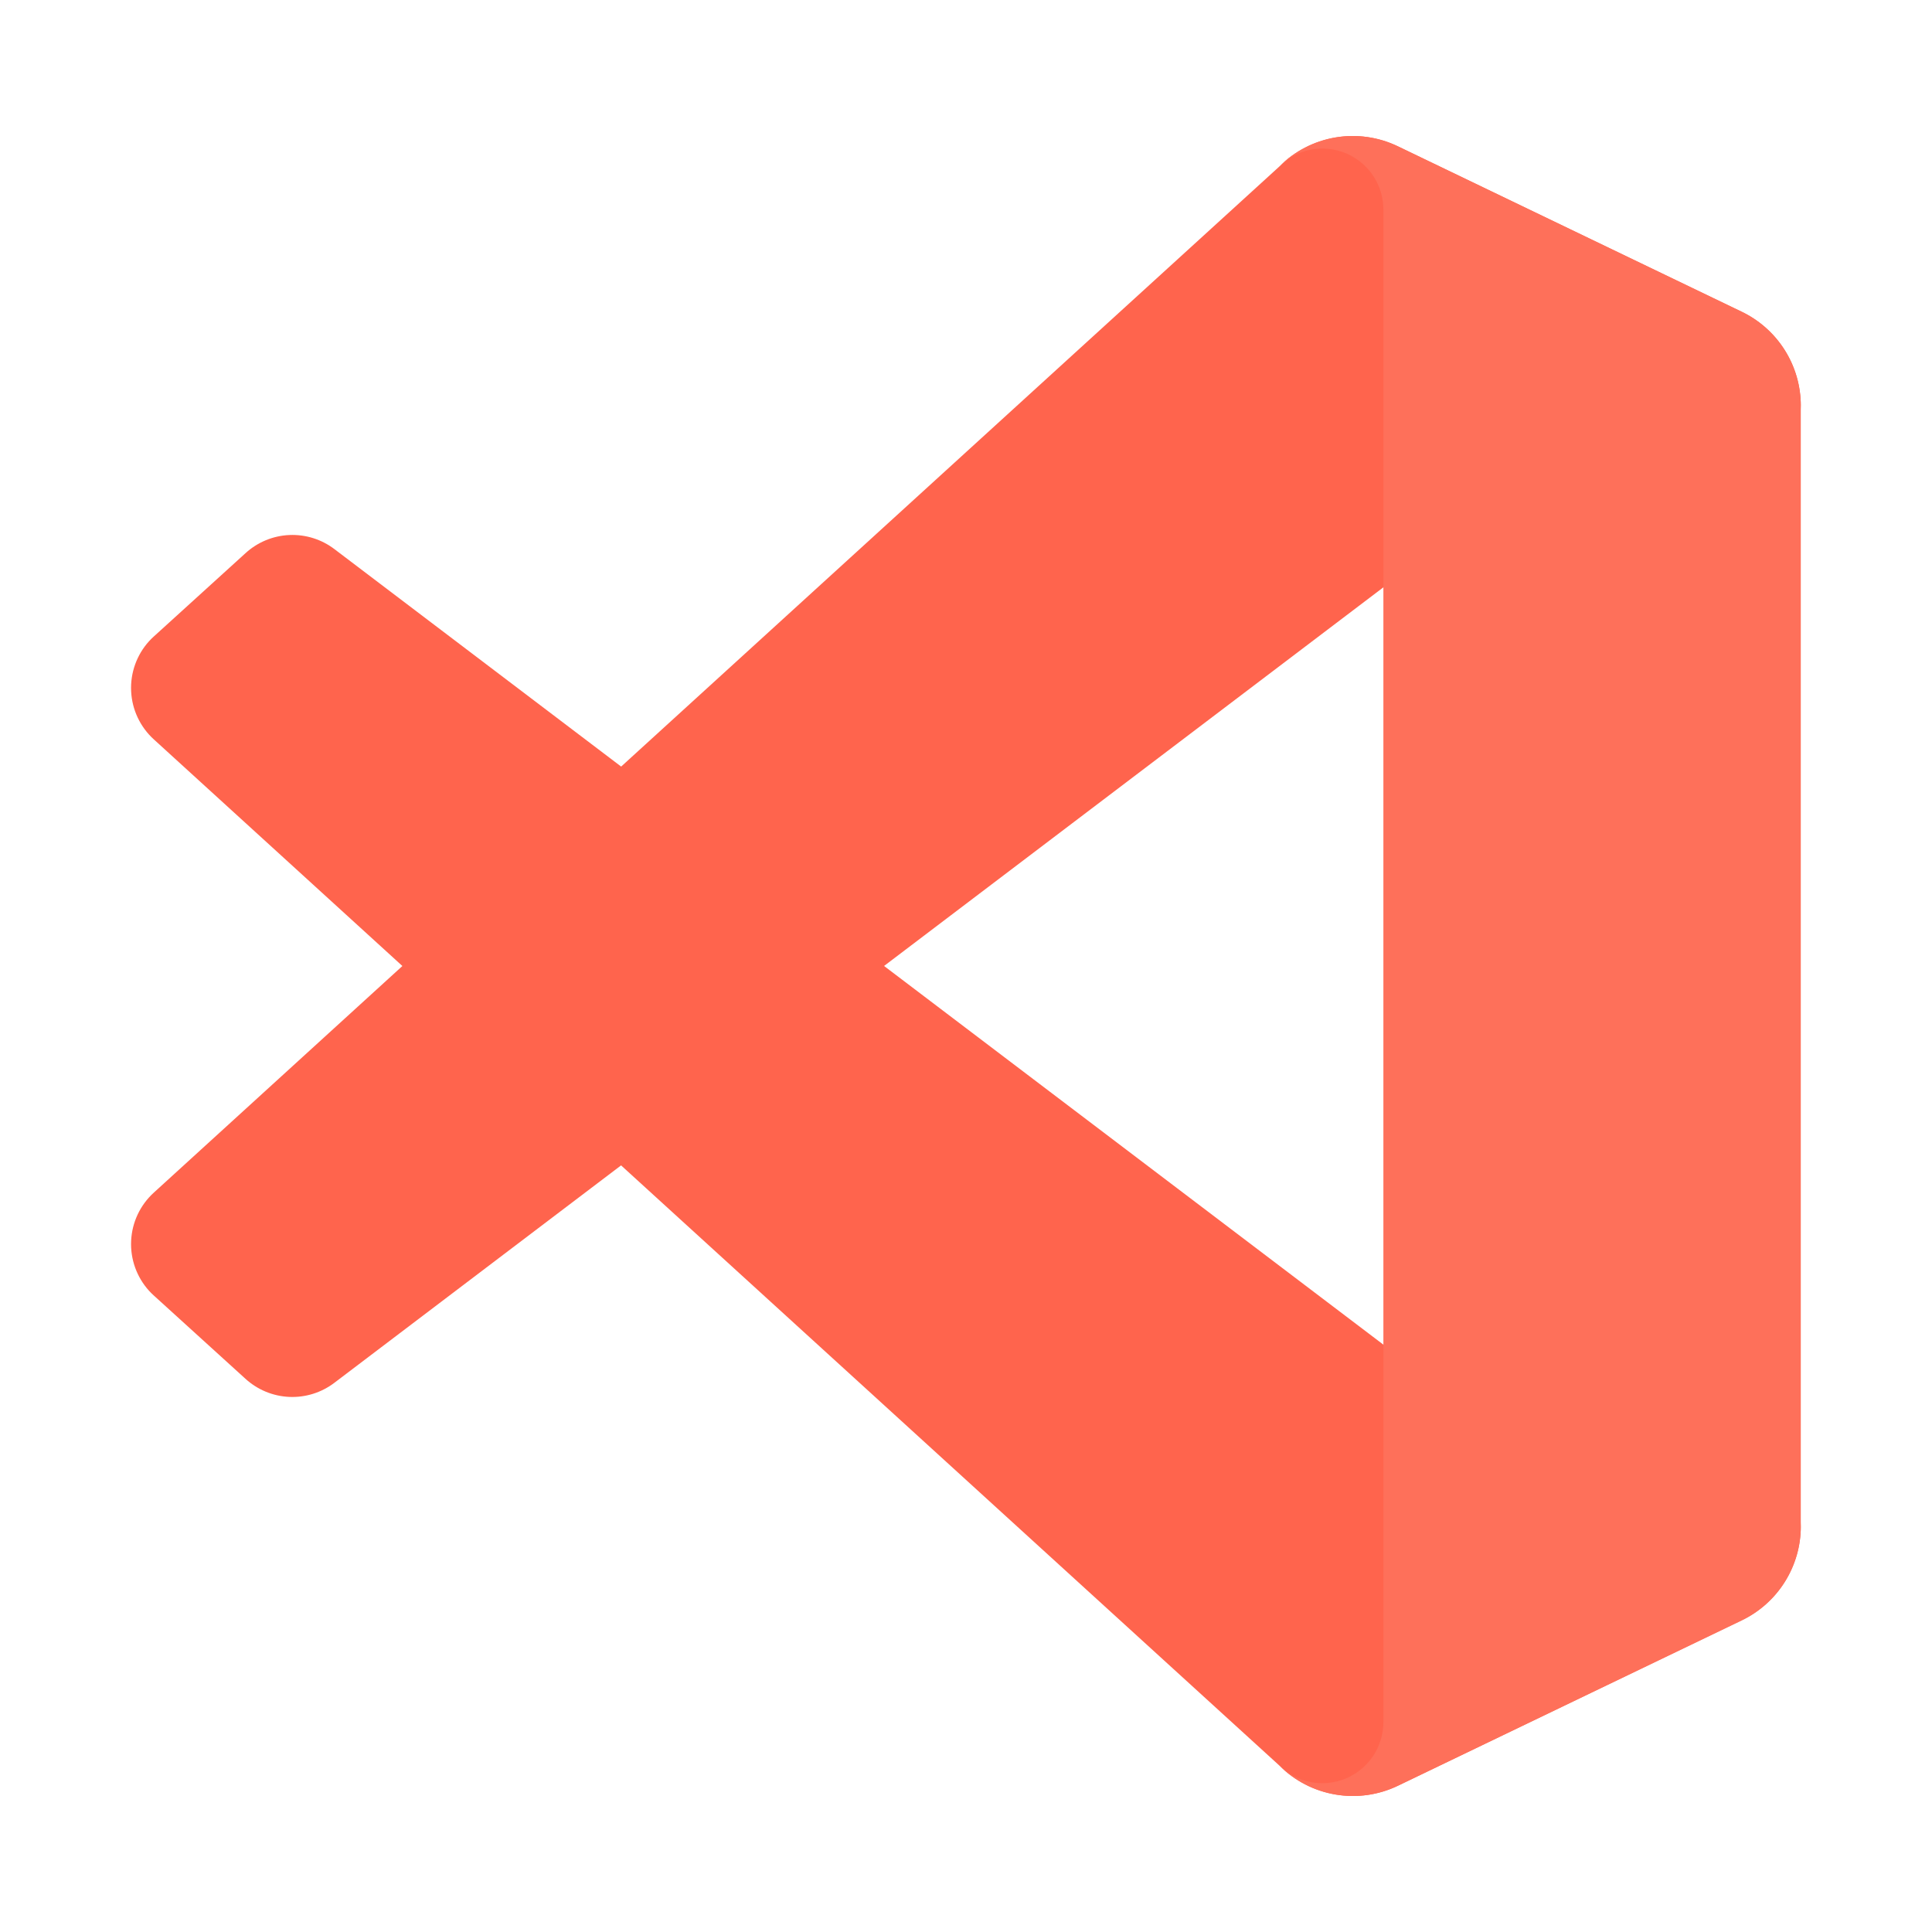
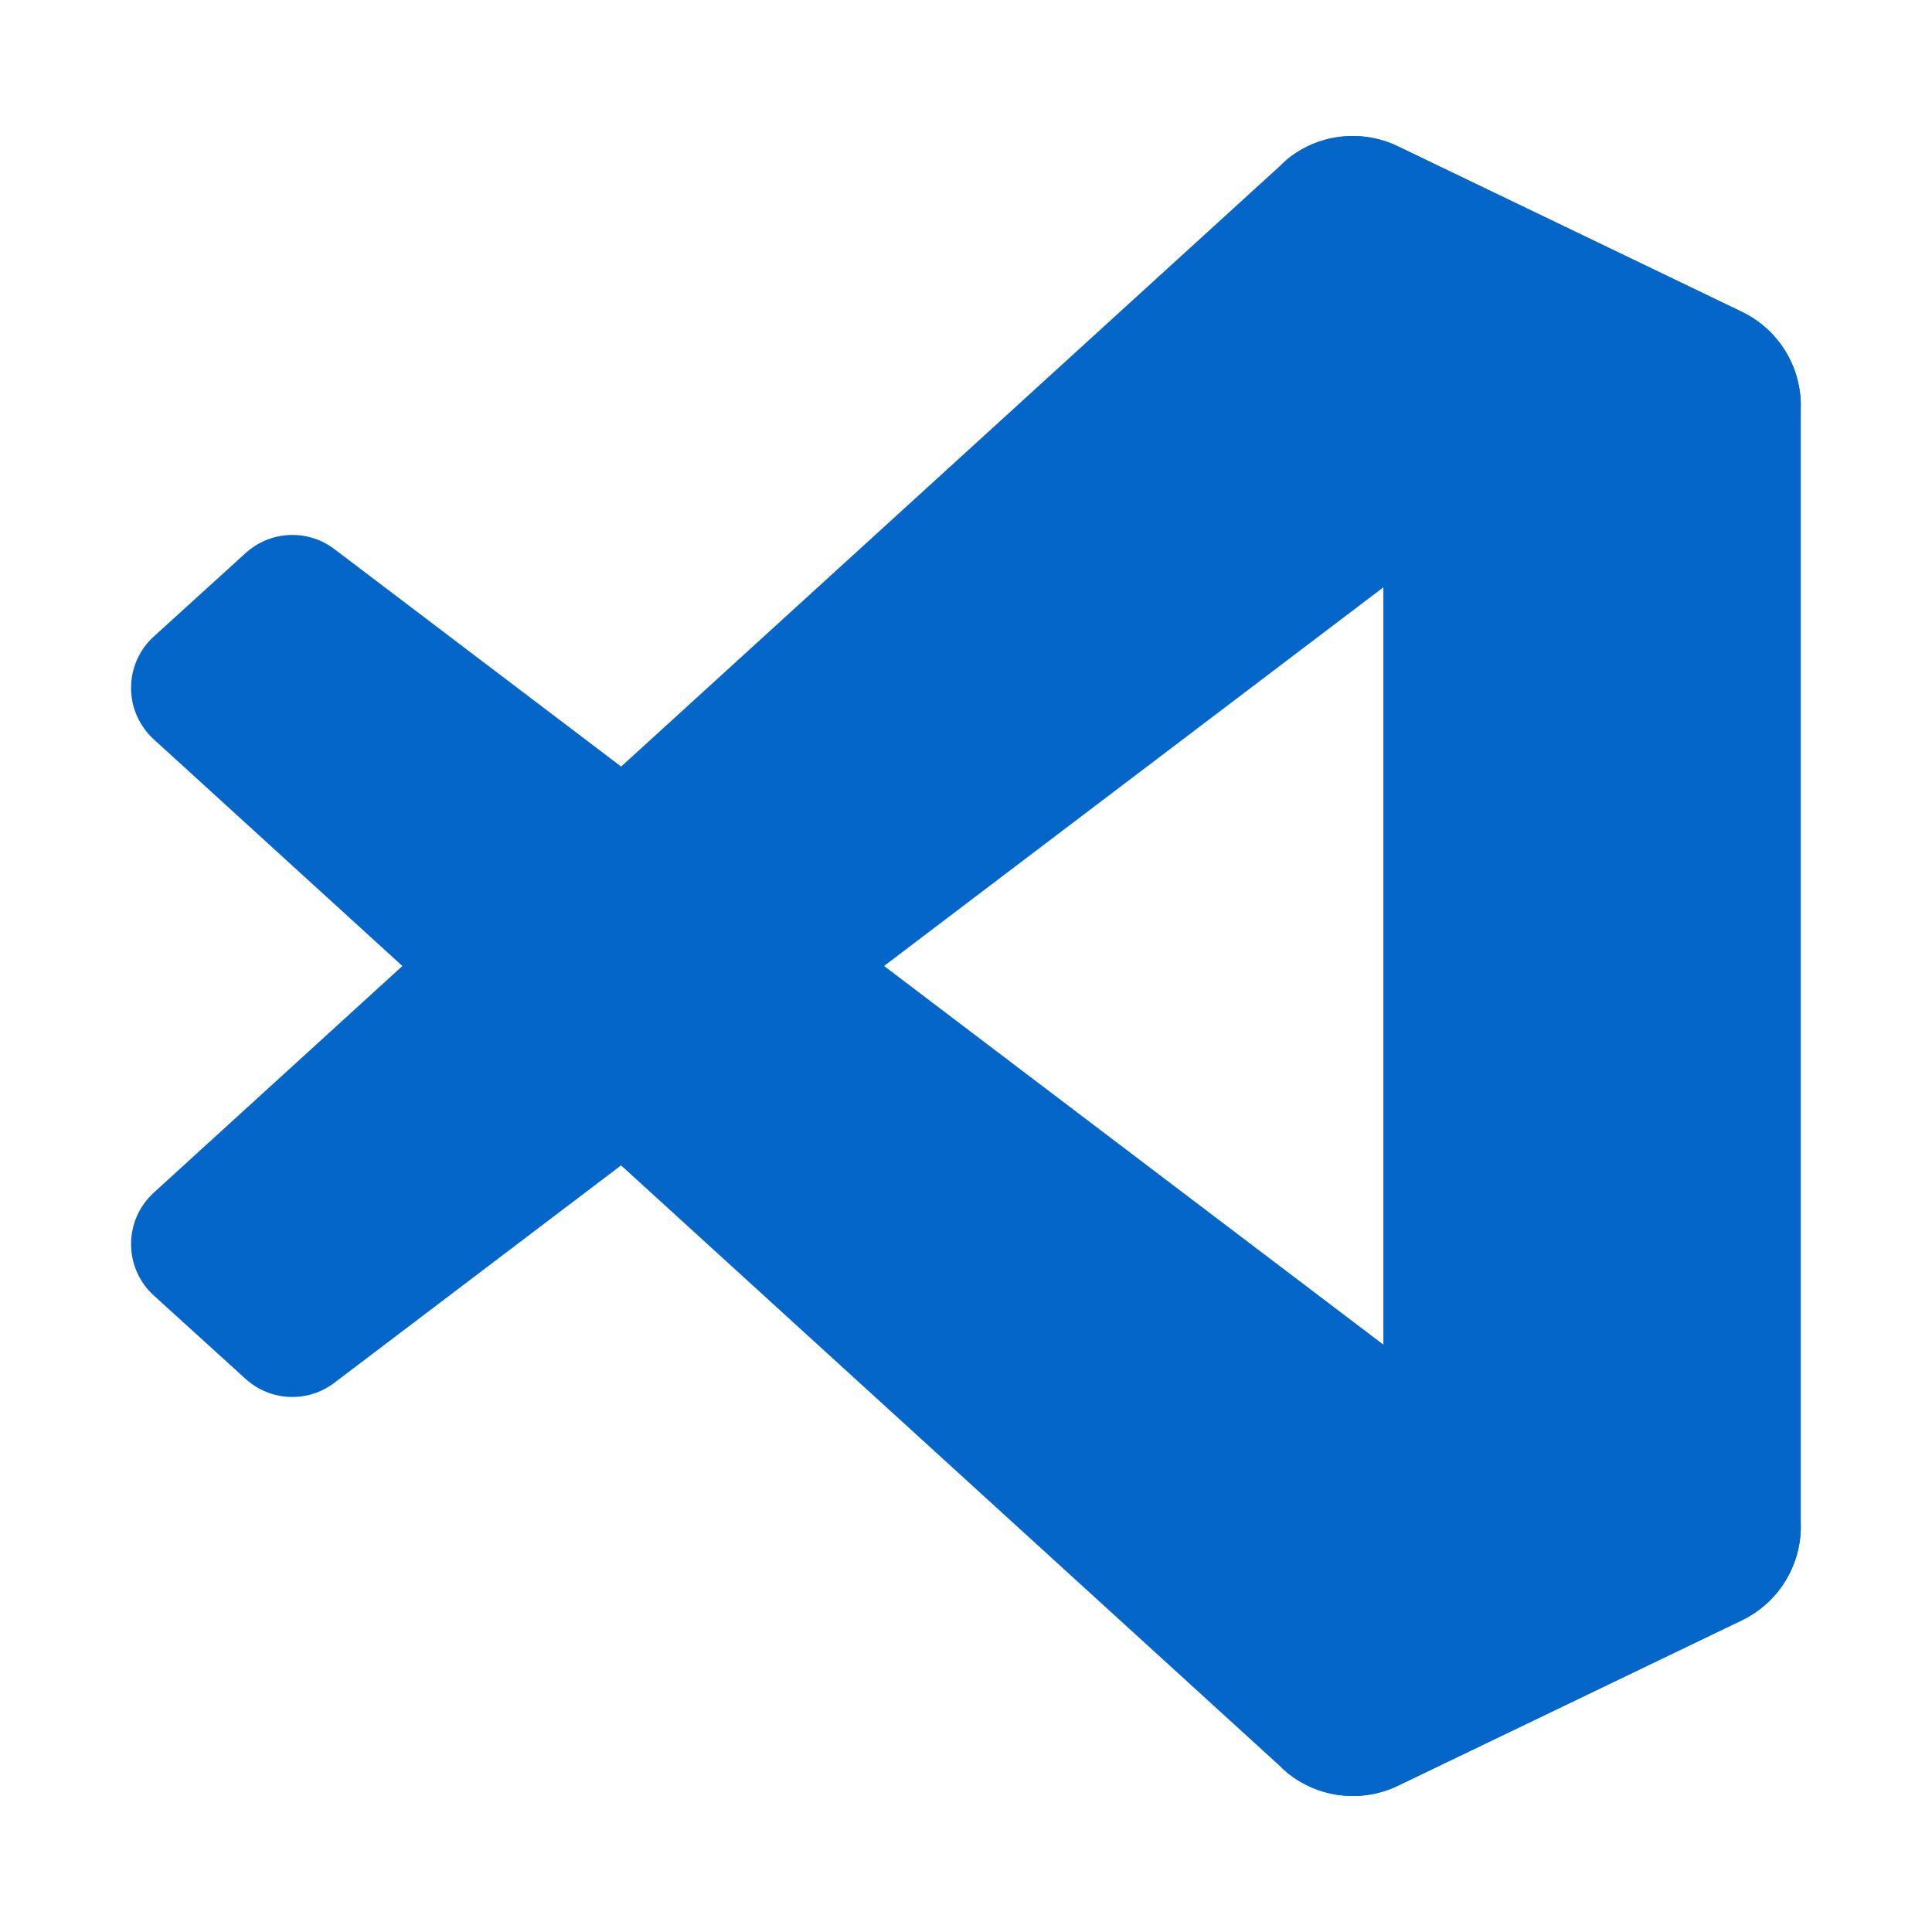
<svg xmlns="http://www.w3.org/2000/svg" width="81" height="81" viewBox="0 0 81 81" fill="none">
-   <path d="M73.025 13.075L58.61 6.135C57.796 5.743 56.88 5.613 55.989 5.764C55.098 5.916 54.276 6.341 53.638 6.98L6.45 50C5.878 50.52 5.535 51.245 5.498 52.017C5.46 52.79 5.731 53.545 6.25 54.118C6.313 54.185 6.375 54.25 6.443 54.31L10.295 57.81C10.799 58.268 11.447 58.536 12.127 58.566C12.807 58.596 13.476 58.387 14.018 57.975L70.855 14.875C71.285 14.549 71.796 14.35 72.333 14.299C72.869 14.248 73.409 14.348 73.892 14.588C74.375 14.828 74.781 15.197 75.065 15.655C75.35 16.113 75.5 16.641 75.5 17.18V17.013C75.5 16.19 75.268 15.384 74.83 14.687C74.392 13.991 73.767 13.432 73.025 13.075Z" fill="#FF644D" />
-   <path d="M73.025 67.925L58.61 74.867C57.796 75.259 56.88 75.388 55.99 75.236C55.099 75.085 54.277 74.661 53.638 74.022L6.45 31C5.878 30.48 5.535 29.755 5.498 28.983C5.46 28.21 5.731 27.455 6.25 26.882C6.313 26.815 6.375 26.75 6.443 26.69L10.295 23.19C10.799 22.73 11.449 22.461 12.13 22.431C12.812 22.401 13.483 22.611 14.025 23.025L70.855 66.125C71.285 66.451 71.796 66.65 72.333 66.701C72.869 66.752 73.409 66.651 73.892 66.412C74.375 66.172 74.781 65.803 75.065 65.345C75.35 64.887 75.5 64.359 75.5 63.82V64C75.498 64.82 75.264 65.624 74.826 66.318C74.389 67.012 73.765 67.569 73.025 67.925Z" fill="#FF644D" />
-   <path d="M58.609 74.868C57.795 75.259 56.879 75.388 55.989 75.236C55.098 75.085 54.276 74.661 53.637 74.022C53.996 74.377 54.452 74.617 54.947 74.714C55.442 74.81 55.954 74.759 56.42 74.565C56.886 74.371 57.284 74.045 57.565 73.626C57.846 73.207 57.997 72.714 57.999 72.21V8.79C58 8.283 57.85 7.788 57.568 7.366C57.287 6.945 56.887 6.616 56.419 6.423C55.95 6.229 55.435 6.178 54.938 6.277C54.441 6.377 53.985 6.621 53.627 6.98C54.266 6.341 55.087 5.916 55.978 5.764C56.869 5.612 57.785 5.741 58.599 6.132L73.012 13.062C73.756 13.418 74.384 13.976 74.824 14.672C75.264 15.369 75.498 16.176 75.499 17V64C75.5 64.823 75.267 65.63 74.829 66.327C74.391 67.024 73.764 67.583 73.022 67.94L58.609 74.868Z" fill="#FE705A" />
+   <path d="M73.025 13.075L58.61 6.135C57.796 5.743 56.88 5.613 55.989 5.764C55.098 5.916 54.276 6.341 53.638 6.98L6.45 50C5.878 50.52 5.535 51.245 5.498 52.017C5.46 52.79 5.731 53.545 6.25 54.118C6.313 54.185 6.375 54.25 6.443 54.31L10.295 57.81C10.799 58.268 11.447 58.536 12.127 58.566C12.807 58.596 13.476 58.387 14.018 57.975L70.855 14.875C71.285 14.549 71.796 14.35 72.333 14.299C72.869 14.248 73.409 14.348 73.892 14.588C74.375 14.828 74.781 15.197 75.065 15.655C75.35 16.113 75.5 16.641 75.5 17.18V17.013C75.5 16.19 75.268 15.384 74.83 14.687C74.392 13.991 73.767 13.432 73.025 13.075Z" fill="#0466c8" />
+   <path d="M73.025 67.925L58.61 74.867C57.796 75.259 56.88 75.388 55.99 75.236C55.099 75.085 54.277 74.661 53.638 74.022L6.45 31C5.878 30.48 5.535 29.755 5.498 28.983C5.46 28.21 5.731 27.455 6.25 26.882C6.313 26.815 6.375 26.75 6.443 26.69L10.295 23.19C10.799 22.73 11.449 22.461 12.13 22.431C12.812 22.401 13.483 22.611 14.025 23.025L70.855 66.125C71.285 66.451 71.796 66.65 72.333 66.701C72.869 66.752 73.409 66.651 73.892 66.412C74.375 66.172 74.781 65.803 75.065 65.345C75.35 64.887 75.5 64.359 75.5 63.82V64C75.498 64.82 75.264 65.624 74.826 66.318C74.389 67.012 73.765 67.569 73.025 67.925Z" fill="#0466c8" />
+   <path d="M58.609 74.868C57.795 75.259 56.879 75.388 55.989 75.236C55.098 75.085 54.276 74.661 53.637 74.022C53.996 74.377 54.452 74.617 54.947 74.714C55.442 74.81 55.954 74.759 56.42 74.565C56.886 74.371 57.284 74.045 57.565 73.626C57.846 73.207 57.997 72.714 57.999 72.21V8.79C58 8.283 57.85 7.788 57.568 7.366C57.287 6.945 56.887 6.616 56.419 6.423C55.95 6.229 55.435 6.178 54.938 6.277C54.441 6.377 53.985 6.621 53.627 6.98C54.266 6.341 55.087 5.916 55.978 5.764C56.869 5.612 57.785 5.741 58.599 6.132L73.012 13.062C73.756 13.418 74.384 13.976 74.824 14.672C75.264 15.369 75.498 16.176 75.499 17V64C75.5 64.823 75.267 65.63 74.829 66.327C74.391 67.024 73.764 67.583 73.022 67.94L58.609 74.868Z" fill="#0466c8" />
</svg>
